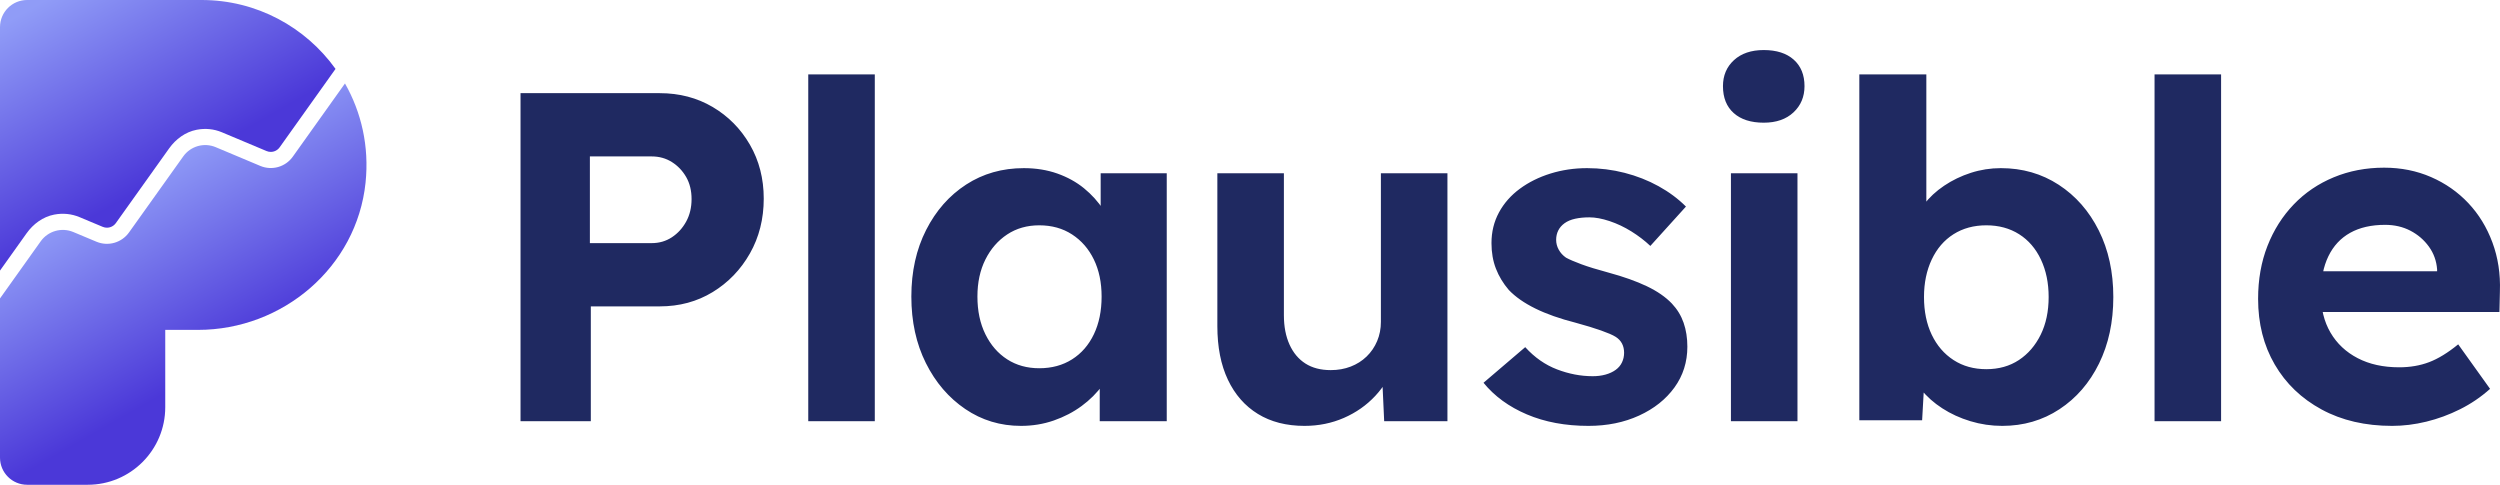
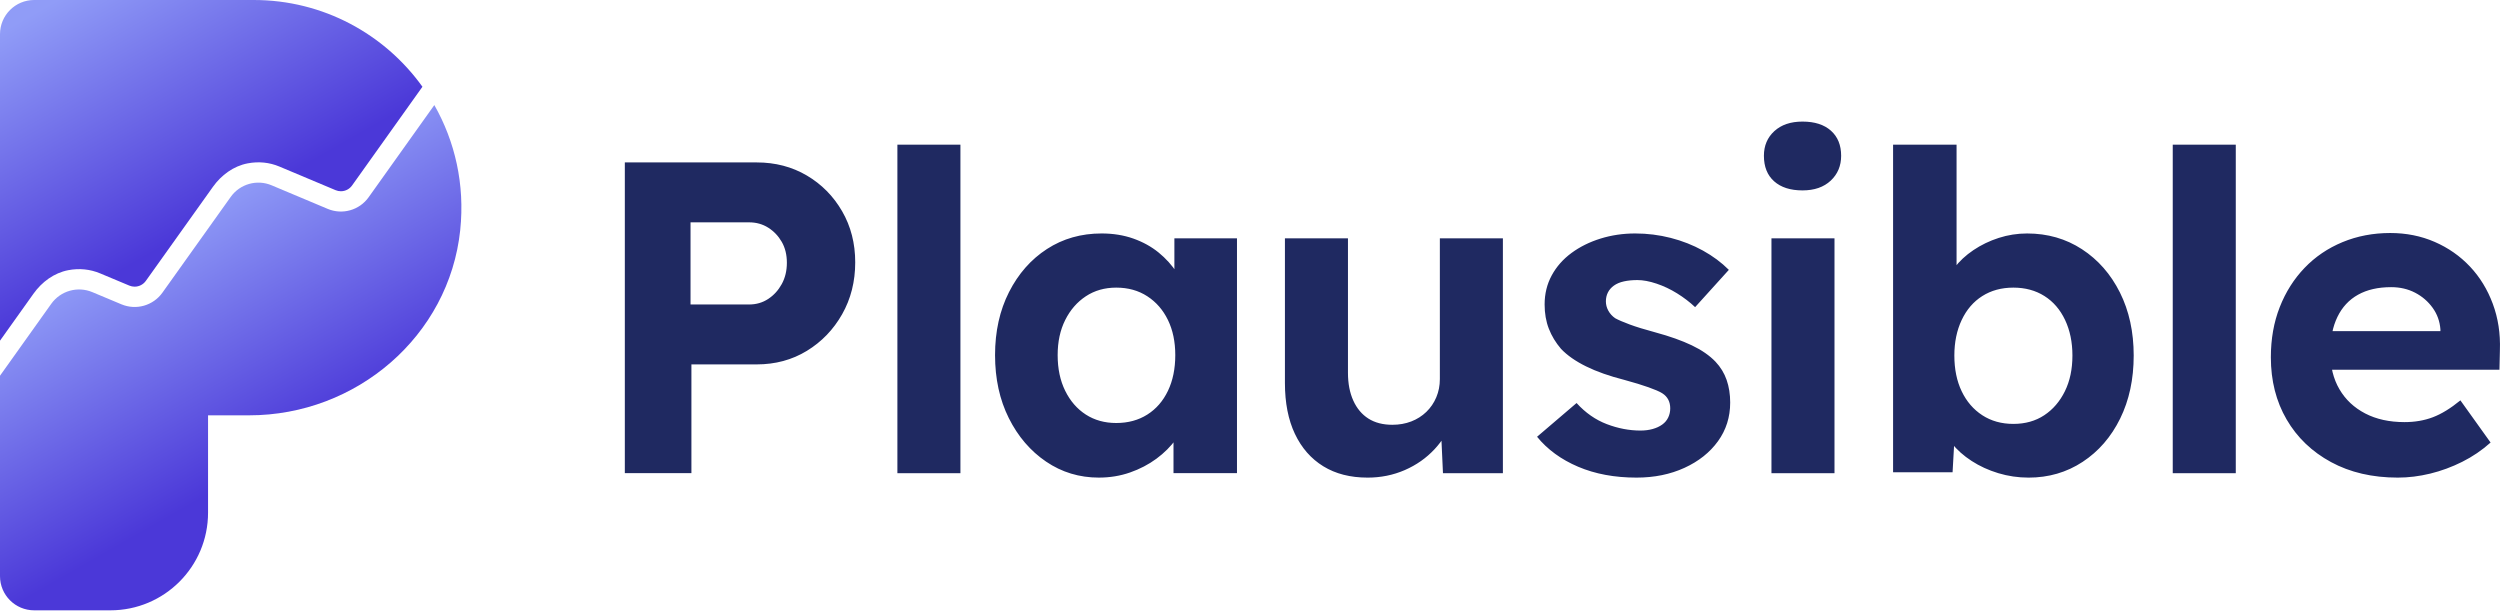
- <svg xmlns="http://www.w3.org/2000/svg" xmlns:xlink="http://www.w3.org/1999/xlink" id="Layer_2" viewBox="0 0 309.426 60">
+ <svg xmlns="http://www.w3.org/2000/svg" xmlns:xlink="http://www.w3.org/1999/xlink" id="Layer_2" viewBox="0 0 245.771 60">
  <defs>
-     <style>.cls-1{fill:url(#linear-gradient);}.cls-1,.cls-2,.cls-3{stroke-width:0px;}.cls-2{fill:url(#linear-gradient-2);}.cls-3{fill:#1f2961;}</style>
-     <linearGradient id="linear-gradient" x1="14.841" y1="22.544" x2="27.473" y2="44.649" gradientUnits="userSpaceOnUse">
+     <style>.cls-1{fill:url(#New_Gradient_Swatch_1);}.cls-1,.cls-2,.cls-3{stroke-width:0px;}.cls-2{fill:url(#New_Gradient_Swatch_1-2);}.cls-3{fill:#1f2961;}</style>
+     <linearGradient id="New_Gradient_Swatch_1" x1="14.841" y1="22.544" x2="27.473" y2="44.649" gradientUnits="userSpaceOnUse">
      <stop offset="0" stop-color="#909cf7" />
      <stop offset="1" stop-color="#4b38d8" />
    </linearGradient>
-     <linearGradient id="linear-gradient-2" x1="7.984" y1="-1.358" x2="21.001" y2="21.422" xlink:href="#linear-gradient" />
+     <linearGradient id="New_Gradient_Swatch_1-2" x1="7.984" y1="-1.358" x2="21.001" y2="21.422" xlink:href="#New_Gradient_Swatch_1" />
  </defs>
  <g id="Plausible_-_Branding">
    <g id="Gradient_Logo_-_Purple_Gradient_on_White">
-       <path id="Wordmark_-_Black" class="cls-3" d="m64.426,52.131V11.531h17.226c2.436,0,4.62.571,6.554,1.711,1.933,1.141,3.47,2.697,4.611,4.669,1.14,1.972,1.711,4.196,1.711,6.67,0,2.514-.571,4.776-1.711,6.786-1.141,2.011-2.678,3.606-4.611,4.785-1.934,1.18-4.118,1.769-6.554,1.769h-8.526v14.21h-8.7Zm8.584-22.04h7.656c.928,0,1.759-.241,2.494-.725.734-.483,1.324-1.131,1.769-1.943.444-.812.667-1.74.667-2.784s-.223-1.952-.667-2.726c-.445-.773-1.035-1.392-1.769-1.856-.735-.464-1.566-.696-2.494-.696h-7.656v10.73Zm27.028,22.04V9.211h8.236v42.92h-8.236Zm26.332.58c-2.552,0-4.853-.696-6.902-2.088-2.05-1.392-3.674-3.286-4.872-5.684-1.199-2.397-1.798-5.142-1.798-8.236,0-3.093.609-5.838,1.827-8.236,1.218-2.397,2.871-4.272,4.959-5.626,2.088-1.353,4.466-2.03,7.134-2.03,1.508,0,2.89.223,4.147.667,1.256.445,2.358,1.054,3.306,1.827.947.774,1.749,1.663,2.407,2.668.657,1.006,1.121,2.088,1.392,3.248l-1.74-.29v-7.482h8.178v30.682h-8.294v-7.366l1.856-.174c-.31,1.083-.812,2.108-1.508,3.074-.696.967-1.557,1.827-2.581,2.581-1.025.754-2.175,1.354-3.451,1.798-1.276.444-2.63.667-4.06.667Zm2.262-7.134c1.546,0,2.9-.367,4.06-1.102,1.16-.734,2.059-1.769,2.697-3.103.638-1.334.957-2.89.957-4.669,0-1.74-.319-3.267-.957-4.582-.638-1.314-1.537-2.349-2.697-3.103-1.16-.754-2.514-1.131-4.06-1.131-1.508,0-2.833.377-3.973,1.131-1.141.754-2.04,1.789-2.697,3.103-.658,1.315-.986,2.842-.986,4.582,0,1.779.328,3.335.986,4.669.657,1.334,1.556,2.369,2.697,3.103,1.14.735,2.465,1.102,3.973,1.102Zm32.828,7.134c-2.243,0-4.167-.493-5.771-1.479-1.605-.986-2.842-2.397-3.712-4.234-.87-1.836-1.305-4.05-1.305-6.641v-18.908h8.236v17.574c0,1.392.232,2.601.696,3.625.464,1.025,1.121,1.808,1.972,2.349.85.542,1.894.812,3.132.812.889,0,1.711-.145,2.465-.435.754-.29,1.411-.705,1.972-1.247.56-.541.995-1.179,1.305-1.914.309-.734.464-1.527.464-2.378v-18.386h8.236v30.682h-7.83l-.29-6.322,1.508-.696c-.464,1.431-1.238,2.726-2.32,3.886-1.083,1.16-2.378,2.069-3.886,2.726-1.508.657-3.132.986-4.872.986Zm35.147,0c-2.862,0-5.404-.474-7.627-1.421-2.224-.947-4.012-2.252-5.365-3.915l5.162-4.408c1.16,1.276,2.474,2.195,3.944,2.755,1.469.561,2.938.841,4.408.841.58,0,1.111-.067,1.595-.203.483-.135.899-.328,1.247-.58.348-.251.609-.56.783-.928.174-.367.261-.763.261-1.189,0-.85-.337-1.525-1.044-1.972-.381-.241-.986-.493-1.798-.783s-1.856-.609-3.132-.957c-1.972-.502-3.645-1.092-5.017-1.769-1.373-.676-2.465-1.44-3.277-2.291-.696-.812-1.228-1.691-1.595-2.639-.368-.947-.551-2.001-.551-3.161,0-1.392.309-2.658.928-3.799.618-1.14,1.479-2.117,2.581-2.929s2.368-1.44,3.799-1.885c1.43-.444,2.938-.667,4.524-.667,1.585,0,3.132.194,4.64.58,1.508.387,2.909.938,4.205,1.653,1.295.716,2.426,1.557,3.393,2.523l-4.408,4.872c-.696-.657-1.479-1.256-2.349-1.798-.87-.541-1.769-.966-2.697-1.276-.928-.309-1.76-.464-2.494-.464-.658,0-1.247.058-1.769.174-.522.116-.957.3-1.305.551-.348.252-.609.551-.783.899-.174.348-.261.735-.261,1.16,0,.426.106.832.319,1.218.212.387.512.716.899.986.425.232,1.053.503,1.885.812.831.31,1.962.658,3.393,1.044,1.856.503,3.431,1.064,4.727,1.682,1.295.619,2.329,1.334,3.103,2.146.657.696,1.14,1.489,1.45,2.378.309.89.464,1.876.464,2.958,0,1.895-.532,3.577-1.595,5.046-1.064,1.47-2.523,2.63-4.379,3.48s-3.944,1.276-6.264,1.276Zm21.691-37.526c-1.586,0-2.823-.396-3.712-1.189-.89-.792-1.334-1.904-1.334-3.335,0-1.314.454-2.387,1.363-3.219.908-.831,2.136-1.247,3.683-1.247,1.585,0,2.822.397,3.712,1.189.889.793,1.334,1.885,1.334,3.277,0,1.315-.455,2.398-1.363,3.248-.909.851-2.137,1.276-3.683,1.276Zm-4.06,36.946v-30.682h8.236v30.682h-8.236Zm33.582.58c-1.354,0-2.668-.194-3.944-.58-1.276-.386-2.436-.918-3.48-1.595-1.044-.676-1.914-1.45-2.61-2.32-.696-.87-1.141-1.769-1.334-2.697l1.856-.696-.406,7.192h-7.772V9.211h8.294v19.43l-1.624-.638c.232-.928.676-1.827,1.334-2.697.657-.87,1.488-1.643,2.494-2.32,1.005-.676,2.107-1.208,3.306-1.595,1.198-.386,2.436-.58,3.712-.58,2.668,0,5.055.687,7.163,2.059,2.107,1.373,3.76,3.258,4.959,5.655,1.198,2.398,1.798,5.143,1.798,8.236,0,3.094-.59,5.839-1.769,8.236-1.18,2.398-2.813,4.283-4.901,5.655-2.088,1.373-4.447,2.059-7.076,2.059Zm-1.972-7.018c1.546,0,2.89-.377,4.031-1.131,1.14-.754,2.039-1.798,2.697-3.132.657-1.334.986-2.89.986-4.669,0-1.74-.319-3.286-.957-4.64-.638-1.353-1.537-2.397-2.697-3.132-1.16-.734-2.514-1.102-4.06-1.102-1.547,0-2.9.368-4.06,1.102-1.16.735-2.059,1.779-2.697,3.132-.638,1.354-.957,2.9-.957,4.64,0,1.779.319,3.335.957,4.669.638,1.334,1.537,2.378,2.697,3.132,1.16.754,2.513,1.131,4.06,1.131Zm20.821,6.438V9.211h8.236v42.92h-8.236Zm29.405.58c-3.326,0-6.235-.676-8.729-2.03-2.494-1.353-4.428-3.209-5.8-5.568-1.373-2.358-2.059-5.065-2.059-8.12,0-2.397.386-4.582,1.16-6.554.773-1.972,1.856-3.683,3.248-5.133,1.392-1.45,3.045-2.571,4.959-3.364,1.914-.792,3.992-1.189,6.235-1.189,2.088,0,4.021.387,5.8,1.16,1.778.774,3.315,1.847,4.611,3.219,1.295,1.373,2.291,2.997,2.987,4.872.696,1.876,1.005,3.896.928,6.061l-.058,2.552h-24.65l-1.334-5.046h19.198l-.928,1.044v-1.276c-.078-1.044-.416-1.981-1.015-2.813-.6-.831-1.363-1.488-2.291-1.972-.928-.483-1.972-.725-3.132-.725-1.702,0-3.142.329-4.321.986-1.18.658-2.079,1.624-2.697,2.9-.619,1.276-.928,2.823-.928,4.64,0,1.856.396,3.461,1.189,4.814.792,1.354,1.914,2.407,3.364,3.161,1.45.754,3.161,1.131,5.133,1.131,1.353,0,2.59-.212,3.712-.638,1.121-.425,2.32-1.16,3.596-2.204l3.944,5.51c-1.122,1.006-2.359,1.847-3.712,2.523-1.354.677-2.746,1.189-4.176,1.537-1.431.348-2.842.522-4.234.522Z" />
+       <path id="Wordmark_-_Black" class="cls-3" d="M61.426,46.517V15.968h12.961c1.833,0,3.476.429,4.932,1.287,1.455.859,2.611,2.029,3.469,3.513.858,1.484,1.287,3.157,1.287,5.019,0,1.891-.429,3.594-1.287,5.106-.859,1.513-2.015,2.713-3.469,3.6-1.455.888-3.099,1.331-4.932,1.331h-6.415v10.692h-6.546ZM67.885,29.933h5.761c.698,0,1.323-.181,1.877-.546.552-.363.996-.851,1.331-1.462.334-.611.502-1.309.502-2.095s-.168-1.468-.502-2.051c-.335-.582-.779-1.047-1.331-1.397-.553-.349-1.179-.524-1.877-.524h-5.761v8.074ZM88.221,46.517V14.223h6.197v32.294h-6.197ZM108.034,46.953c-1.92,0-3.652-.524-5.193-1.571-1.543-1.047-2.765-2.473-3.666-4.277-.902-1.804-1.353-3.869-1.353-6.197,0-2.327.459-4.393,1.375-6.197.917-1.804,2.16-3.214,3.731-4.233,1.571-1.018,3.361-1.527,5.368-1.527,1.135,0,2.174.168,3.12.502.945.335,1.774.793,2.487,1.374.713.582,1.316,1.251,1.811,2.007.494.757.844,1.571,1.047,2.444l-1.309-.218v-5.63h6.154v23.086h-6.241v-5.543l1.396-.131c-.233.815-.611,1.586-1.135,2.313-.524.727-1.171,1.374-1.942,1.942-.771.567-1.636,1.018-2.596,1.353-.96.334-1.979.502-3.055.502ZM109.736,41.585c1.164,0,2.182-.276,3.055-.829.873-.553,1.549-1.331,2.029-2.335.48-1.004.72-2.175.72-3.513,0-1.309-.24-2.458-.72-3.447-.48-.989-1.157-1.768-2.029-2.335-.873-.568-1.891-.851-3.055-.851-1.135,0-2.131.284-2.989.851-.859.567-1.535,1.346-2.029,2.335-.495.989-.742,2.138-.742,3.447,0,1.339.247,2.51.742,3.513.495,1.004,1.171,1.782,2.029,2.335.858.553,1.855.829,2.989.829ZM134.436,46.953c-1.687,0-3.135-.371-4.342-1.113-1.208-.742-2.138-1.804-2.793-3.186-.655-1.382-.982-3.048-.982-4.997v-14.227h6.197v13.223c0,1.047.175,1.957.524,2.728.349.771.844,1.36,1.484,1.768.64.407,1.425.611,2.356.611.669,0,1.287-.109,1.855-.327.567-.218,1.061-.531,1.484-.938.421-.407.749-.887.982-1.44.233-.552.349-1.149.349-1.789v-13.834h6.197v23.086h-5.891l-.218-4.757,1.135-.524c-.349,1.077-.931,2.051-1.745,2.924-.815.873-1.789,1.557-2.924,2.051-1.135.494-2.356.742-3.666.742ZM160.882,46.953c-2.153,0-4.066-.357-5.739-1.069-1.673-.713-3.019-1.695-4.037-2.946l3.884-3.317c.873.96,1.862,1.651,2.968,2.073,1.105.422,2.211.633,3.316.633.436,0,.836-.051,1.2-.153.363-.102.676-.247.938-.436.262-.189.458-.421.589-.698.131-.276.197-.574.197-.895,0-.64-.254-1.148-.785-1.484-.287-.182-.742-.371-1.353-.589s-1.396-.458-2.356-.72c-1.484-.378-2.743-.821-3.775-1.331-1.033-.508-1.855-1.083-2.466-1.724-.524-.611-.924-1.272-1.2-1.985-.277-.713-.414-1.506-.414-2.379,0-1.047.233-2.0.698-2.858.465-.858,1.113-1.593,1.942-2.204s1.782-1.083,2.859-1.418c1.076-.334,2.211-.502,3.404-.502,1.193,0,2.356.146,3.491.436,1.135.291,2.189.706,3.164,1.244.975.539,1.826,1.171,2.553,1.898l-3.316,3.666c-.524-.495-1.113-.945-1.768-1.353-.655-.407-1.331-.727-2.029-.96-.698-.233-1.324-.349-1.876-.349-.495,0-.938.044-1.331.131-.393.087-.72.226-.982.415-.262.19-.458.414-.589.676-.131.262-.197.553-.197.873,0,.32.08.626.24.916.16.291.385.539.677.742.32.175.792.378,1.418.611.625.233,1.476.495,2.553.785,1.396.379,2.582.801,3.557,1.266.974.466,1.752,1.004,2.335,1.615.494.524.858,1.121,1.091,1.789.233.67.349,1.412.349,2.226,0,1.426-.4,2.692-1.2,3.797-.801,1.106-1.898,1.979-3.295,2.618s-2.967.96-4.713.96ZM177.204,18.718c-1.193,0-2.124-.298-2.793-.895-.67-.596-1.004-1.433-1.004-2.51,0-.989.342-1.796,1.025-2.422.683-.625,1.607-.938,2.771-.938,1.193,0,2.124.299,2.793.895.669.597,1.004,1.419,1.004,2.466,0,.989-.342,1.804-1.025,2.444-.684.64-1.608.96-2.771.96ZM174.149,46.517v-23.086h6.197v23.086h-6.197ZM199.417,46.953c-1.019,0-2.007-.146-2.968-.436-.96-.291-1.833-.691-2.618-1.2-.785-.508-1.44-1.091-1.964-1.745-.524-.655-.859-1.331-1.004-2.029l1.396-.524-.305,5.411h-5.848V14.223h6.241v14.619l-1.222-.48c.175-.698.508-1.375,1.004-2.029.494-.654,1.119-1.236,1.877-1.745.756-.509,1.585-.909,2.487-1.2.902-.29,1.833-.436,2.793-.436,2.007,0,3.804.517,5.39,1.549,1.585,1.033,2.829,2.452,3.731,4.255.902,1.804,1.353,3.87,1.353,6.197,0,2.328-.444,4.393-1.331,6.197-.888,1.804-2.117,3.222-3.688,4.255-1.571,1.033-3.346,1.549-5.324,1.549ZM197.933,41.673c1.163,0,2.175-.284,3.033-.851.858-.568,1.534-1.353,2.029-2.357.495-1.004.742-2.174.742-3.513,0-1.309-.24-2.473-.72-3.491-.48-1.018-1.156-1.804-2.029-2.357-.873-.552-1.892-.829-3.055-.829-1.164,0-2.182.277-3.055.829-.873.553-1.549,1.339-2.029,2.357-.48,1.018-.72,2.182-.72,3.491,0,1.339.24,2.509.72,3.513.48,1.004,1.157,1.789,2.029,2.357.873.567,1.891.851,3.055.851ZM213.599,46.517V14.223h6.197v32.294h-6.197ZM235.725,46.953c-2.502,0-4.691-.509-6.568-1.528-1.876-1.018-3.332-2.415-4.364-4.189-1.033-1.774-1.549-3.811-1.549-6.11,0-1.804.291-3.448.873-4.931.582-1.484,1.396-2.771,2.444-3.862,1.047-1.091,2.291-1.934,3.731-2.531,1.44-.596,3.004-.895,4.691-.895,1.571,0,3.026.291,4.364.873,1.338.582,2.494,1.389,3.469,2.422.974,1.033,1.724,2.255,2.247,3.666.524,1.412.756,2.931.698,4.56l-.044,1.92h-18.547l-1.004-3.797h14.445l-.698.785v-.96c-.059-.785-.313-1.491-.764-2.117-.452-.625-1.025-1.12-1.724-1.484-.698-.363-1.484-.545-2.356-.545-1.281,0-2.364.247-3.251.742-.888.495-1.564,1.222-2.029,2.182-.466.96-.698,2.124-.698,3.491,0,1.396.298,2.604.895,3.622.596,1.019,1.44,1.811,2.531,2.379,1.091.567,2.379.851,3.862.851,1.018,0,1.949-.159,2.793-.48.844-.32,1.746-.873,2.706-1.658l2.967,4.146c-.844.757-1.775,1.389-2.793,1.898-1.019.509-2.066.895-3.142,1.157-1.077.262-2.139.393-3.186.393Z" />
      <g id="Symbol_-_Purple_Gradient">
-         <path class="cls-1" d="m45.246,22.603c-1.091,10.456-10.233,18.227-20.745,18.227h-4.048v9.57c0,5.302-4.298,9.6-9.6,9.6H3.36c-1.856,0-3.36-1.504-3.36-3.36v-19.703l5.038-7.069c.912-1.279,2.588-1.757,4.037-1.15l2.866,1.2c1.444.605,3.115.129,4.025-1.146l6.717-9.417c.907-1.272,2.574-1.745,4.014-1.14l5.52,2.32c1.443.607,3.114.132,4.022-1.143l6.459-9.063c2.025,3.56,3.015,7.789,2.547,12.271Z" />
-         <path class="cls-2" d="m3.292,28.873c.823-1.155,2.021-2.043,3.414-2.311,1.086-.209,2.157-.099,3.147.316l2.865,1.2c.165.069.339.104.516.104.437,0,.849-.212,1.103-.568l6.594-9.245c.823-1.154,2.02-2.041,3.412-2.308,1.082-.208,2.146-.099,3.128.314l5.52,2.32c.167.07.342.106.521.106.435,0,.846-.211,1.098-.565l6.919-9.708C37.827,3.364,31.78,0,24.945,0H3.36C1.504,0,0,1.504 0,3.36v30.132l3.292-4.619Z" />
+         <path class="cls-1" d="M45.246,22.603c-1.091,10.456-10.233,18.227-20.745,18.227h-4.048v9.57c0,5.302-4.298,9.6-9.6,9.6H3.36c-1.856,0-3.36-1.504-3.36-3.36v-19.703l5.038-7.069c.912-1.279,2.588-1.757,4.037-1.15l2.866,1.2c1.444.605,3.115.129,4.025-1.146l6.717-9.417c.907-1.272,2.574-1.745,4.014-1.14l5.52,2.32c1.443.607,3.114.132,4.022-1.143l6.459-9.063c2.025,3.56,3.015,7.789,2.547,12.271Z" />
+         <path class="cls-2" d="M3.292,28.873c.823-1.155,2.021-2.043,3.414-2.311,1.086-.209,2.157-.099,3.147.316l2.865,1.2c.165.069.339.104.516.104.437,0,.849-.212,1.103-.568l6.594-9.245c.823-1.154,2.02-2.041,3.412-2.308,1.082-.208,2.146-.099,3.128.314l5.52,2.32c.167.07.342.106.521.106.435,0,.846-.211,1.098-.565l6.919-9.708C37.827,3.364,31.78,0,24.945,0H3.36C1.504,0,0,1.504 0,3.36v30.132l3.292-4.619Z" />
      </g>
    </g>
  </g>
</svg>
